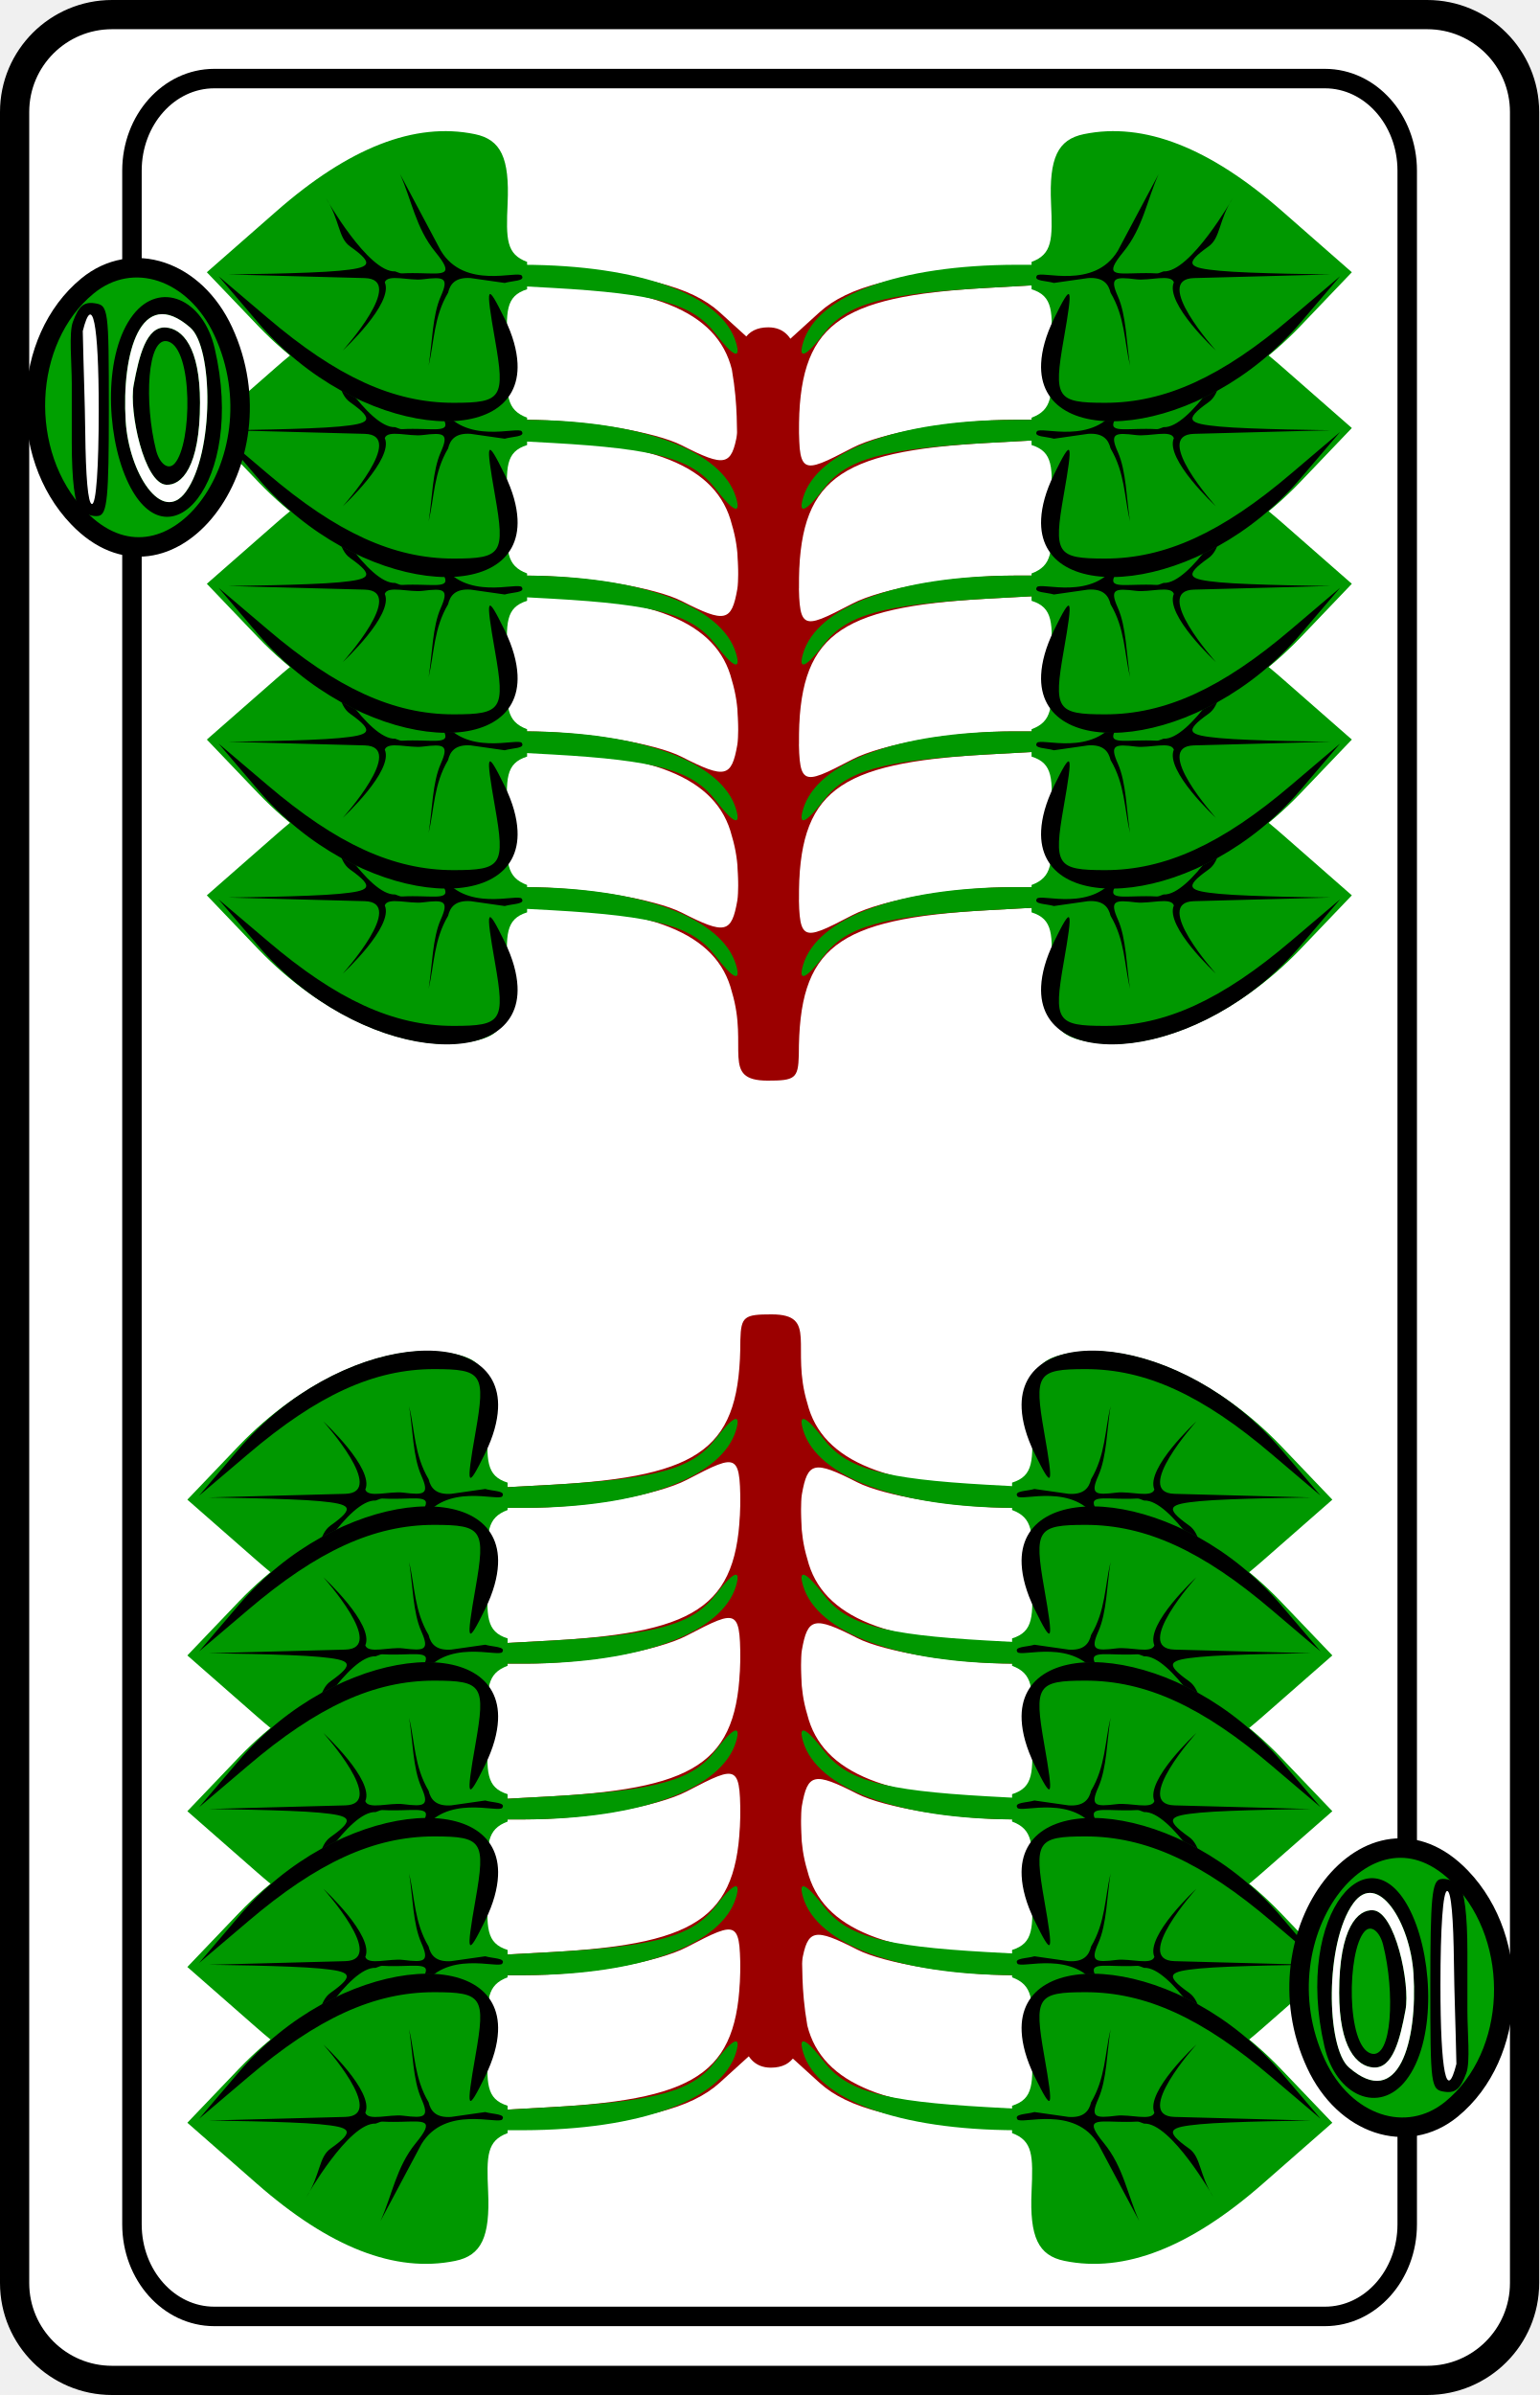
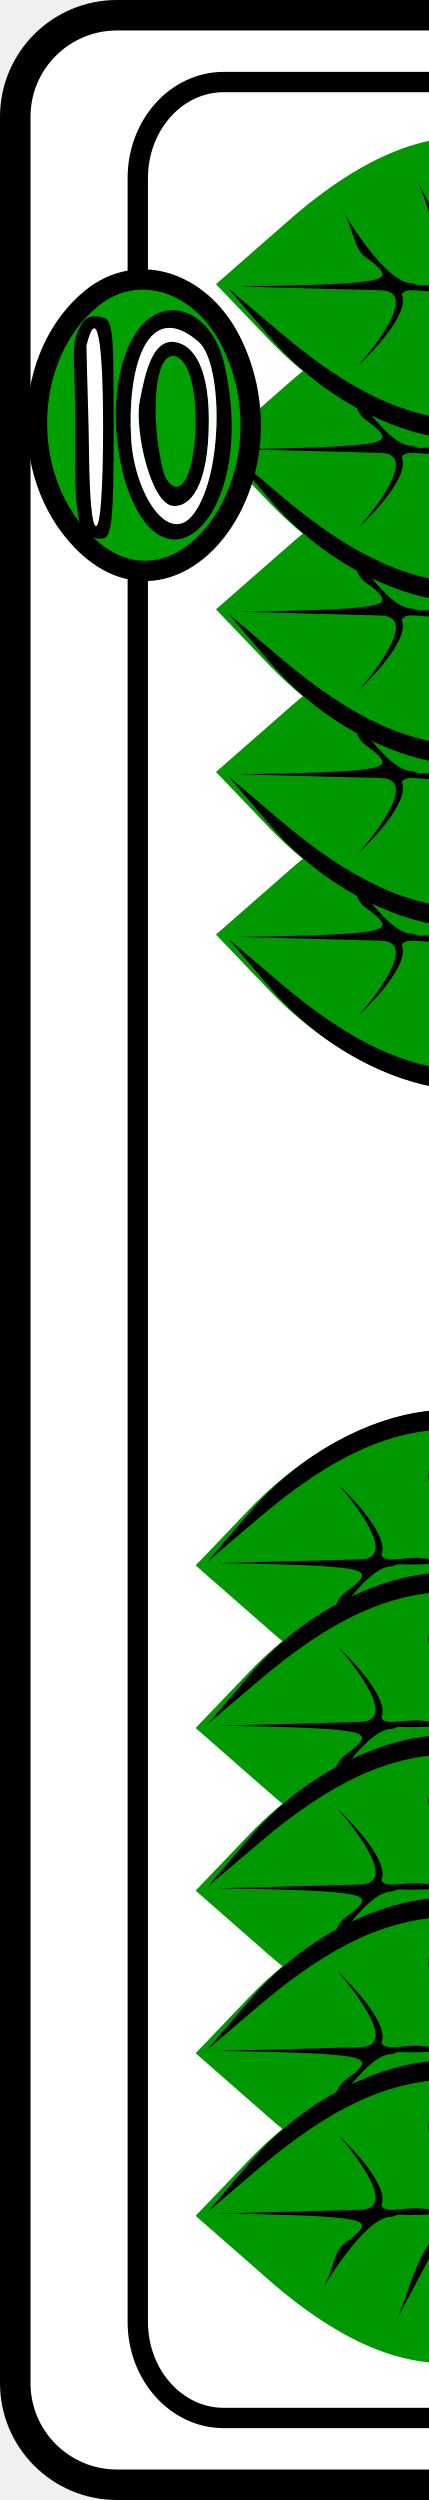
- <svg xmlns="http://www.w3.org/2000/svg" xmlns:xlink="http://www.w3.org/1999/xlink" version="1.1" width="180" height="280" viewBox="0 0 180 280" id="svg10047">
+ <svg xmlns="http://www.w3.org/2000/svg" xmlns:xlink="http://www.w3.org/1999/xlink" version="1.1" width="48" height="280" viewBox="0 0 48 280" id="svg10047">
  <defs id="defs3059">
    <g transform="translate(154,-27.40187)" id="even-top-support">
      <path d="m -155,31.312 -2.062,-1.875 c -1.479,-1.338 -4.047,-1.975 -8.906,-2.25 l -6.469,-0.375 0,1.188 5.094,0 c 6.773,0 10.149,1.359 10.906,4.375 0.684,3.962 -0.489,4.709 1.813,4.688 1.885,0 1.612,-0.137 1.625,-1.438 0,-5.547 1.884,-6.998 9.656,-7.438 l 6.656,-0.375 0,-1 -6.344,0.375 c -4.859,0.275 -7.427,0.912 -8.906,2.25 l -2.062,1.875 c -0.284,0.258 -0.576,0.386 -1,0 z" id="path17556-1-2-8" style="fill:#9b0000" />
      <path d="m -172.438,27 0,0.812 6.781,0.375 c 5.36,0.303 7.202,0.816 8.375,2.344 0.906,1.181 1.33,1.372 1.062,0.469 -0.723,-2.444 -4.912,-3.984 -10.938,-4 z m 30.594,0 c -6.025,0.016 -10.214,1.556 -10.938,4 -0.267,0.903 0.156,0.712 1.062,-0.469 1.173,-1.528 3.015,-2.041 8.375,-2.344 l 6.656,-0.375 0,-0.812 z" id="path17554-7-8-6" style="fill:#009800" />
    </g>
    <g transform="matrix(-1,0,0,-1,-54.7,125.7098)" id="sl">
      <path d="m -55.25,118.656 c -0.396,1.068 -1.149,1.083 -3,1 -2.333,-0.105 -3.286,0.34 -3.562,1.688 -0.631,3.081 0.69,6.454 3.969,10.188 l 3.125,3.562 2.781,-2.656 c 3.332,-3.192 5.235,-7.386 4.781,-10.594 -0.276,-1.949 -0.893,-2.31 -3.594,-2.188 -1.956,0.089 -2.743,0.116 -3.094,-1 l -1.406,0 z" id="path5833" style="fill:#009800" />
      <path d="m 1.812,-6.781 -2.344,2 C -6.56,0.32 -7.223,8.79 -2.656,8.562 -2.004,8.53 -1.24,8.329 -0.375,7.906 c 1.907,-0.932 1.761,-0.995 -1.062,-0.5 -3.002,0.526 -3.25,0.361 -3.25,-2.125 0,-3.079 1.327,-5.987 4.375,-9.562 l 2.125,-2.5 z M 1.906,-6.312 1.719,0.719 C 1.661,2.892 -2,-0.406 -2,-0.406 -2,-0.406 0.421,2.22 1.5,1.75 1.944,1.895 1.571,2.999 1.656,3.688 1.792,4.788 1.751,5.056 0.781,4.625 -0.188,4.194 -1.585,4.189 -2.781,4 c 1.251,0.295 2.499,0.259 3.75,1 0.436,0.102 0.805,0.367 0.75,1.156 l -0.25,1.75 c 0.118,0.398 0.089,1.065 0.375,0.875 C 2.13,8.591 1.093,5.848 3.125,4.625 L 7.062,2.531 c -1.326,0.6 -2.761,0.8 -4,1.812 C 1.824,5.357 1.941,4.779 1.969,3.562 1.996,2.346 1.886,2.759 2.062,2.281 1.997,0.901 5.836,-1.283 5.844,-1.281 c -1.151,0.738 -2.06,0.629 -2.5,1.25 -0.939,1.324 -1.1,1.007 -1.25,-0.562 C 1.944,-2.163 1.906,-6.312 1.906,-6.312 z" transform="matrix(-1,0,0,-1,-52.7,127.7098)" id="path17552-0" style="fill:#000000" />
    </g>
    <g transform="translate(54,-36.4391)" id="green-middle">
      <path d="M -56.156,36.688 C -56.452,38.37 -56.78,38.448 -59,37.312 -60.375,36.609 -63.994,36.008 -67.031,36 l -5.5,0 0,1 5.188,0 c 6.773,0 10.149,1.359 10.906,4.375 0.868,2.869 -0.574,4.555 1.828,4.562 1.406,0 1.578,-0.101 1.609,-1.312 0,-5.547 1.884,-6.998 9.656,-7.438 l 6.875,-0.375 0,-0.812 -5.5,0 c -3.038,0.003 -6.769,0.649 -8.281,1.438 -2.73,1.424 -2.75,1.414 -2.75,-1.812 0.102,-2.083 0.143,-4.376 -1.568,-4.376 -2.396,0 -1.289,3.593 -1.589,5.439 z" id="rect6106-4" style="color:#000000;fill:#9b0000;fill-opacity:1;fill-rule:nonzero;stroke:#000000;stroke-width:0;stroke-linecap:butt;stroke-linejoin:miter;stroke-miterlimit:4;stroke-opacity:1;stroke-dasharray:none;stroke-dashoffset:0;marker:none;visibility:visible;display:inline;overflow:visible;enable-background:accumulate" />
      <path d="m -72.531,36 0,0.812 6.875,0.375 c 5.36,0.303 7.202,0.816 8.375,2.344 0.906,1.181 1.33,1.372 1.062,0.469 -0.719,-2.429 -4.9,-3.984 -10.812,-4 z m 30.562,0 c -5.913,0.016 -10.094,1.571 -10.812,4 -0.267,0.903 0.156,0.712 1.062,-0.469 1.173,-1.528 3.015,-2.041 8.375,-2.344 l 6.875,-0.375 0,-0.812 z" id="rect6106" style="color:#000000;fill:#009800;fill-opacity:1;fill-rule:nonzero;stroke:#000000;stroke-width:0;stroke-linecap:butt;stroke-linejoin:miter;stroke-miterlimit:4;stroke-opacity:1;stroke-dasharray:none;stroke-dashoffset:0;marker:none;visibility:visible;display:inline;overflow:visible;enable-background:accumulate" />
    </g>
    <g id="indicator-background">
      <path d="M 4.984,32.578 C 1.871,29.325 2.109,23.445 5.466,20.686 c 2.299,-1.889 5.511,-0.817 6.967,2.325 3.119,6.731 -2.839,14.384 -7.448,9.568 z" id="path6341-2" style="stroke:#000000" />
    </g>
    <g transform="matrix(0.3459409,0,0,0.3459409,-185.6502,-104.4673)" id="letter-10">
      <path d="m 551.35,394.975 c -0.784,-0.784 -1.229,-4.382 -1.229,-9.934 l 0,-8.705 c 0,-3.142 -0.455,-7.563 0.163,-9.229 0.854,-2.3 1.594,-2.995 3.203,-2.766 2.073,0.296 2.133,0.744 2.133,15.791 0,13.065 -0.238,15.532 -1.521,15.779 -0.836,0.161 -2.074,-0.26 -2.75,-0.936 z" id="path6265" style="fill:#000000" />
      <path d="m 558.264,390.504 c -3.123,-7.041 -3.394,-18.835 0.955,-24.442 3.959,-5.104 10.383,-2.428 12.109,4.995 4.656,20.027 -7.082,32.932 -13.064,19.447 z m 8.79,1.811 c 4.224,-5.823 4.05,-21.395 0.647,-24.359 -7.368,-6.416 -10.209,3.826 -9.582,13.897 0.475,7.645 5.357,15.396 8.936,10.463 z m -2.951,-1.03 c -3.249,-0.235 -5.522,-10.893 -4.798,-14.807 0.811,-4.386 1.887,-8.727 4.767,-8.533 2.45,0.164 5.075,2.88 5.075,11.133 0,9.679 -2.781,12.371 -5.045,12.208 z m 1.278,-3.147 c 2.613,-2.904 2.738,-17.011 -0.962,-18.12 -3.15,-0.944 -3.568,9.15 -1.787,16.163 0.484,1.904 1.763,3.052 2.749,1.956 z" id="path6257-9" style="fill:#000000" />
      <path d="m 564.103,391.285 c -3.249,-0.235 -5.522,-10.893 -4.798,-14.807 0.811,-4.386 1.887,-8.727 4.767,-8.533 2.45,0.164 5.075,2.88 5.075,11.133 0,9.679 -2.781,12.371 -5.045,12.208 z m 2.951,1.03 c 4.224,-5.823 4.05,-21.395 0.647,-24.359 -7.368,-6.416 -10.209,3.826 -9.582,13.897 0.475,7.645 5.357,15.396 8.936,10.463 z m -12.934,-12.169 c 0,-12.889 -0.922,-17.432 -2.368,-11.671 0.123,5.95 0.316,10.415 0.368,15.064 0.071,6.404 0.396,10.607 1,10.607 0.619,0 1,-5.333 1,-14 z" id="path6520" style="fill:#ffffff" />
    </g>
    <g id="cf">
      <path d="m 78.25,117.25 c 0,2.762 -2.238,5 -5,5 H 5.75 c -2.761,0 -5,-2.238 -5,-5 V 5.75 c 0,-2.762 2.239,-5 5,-5 h 67.5 c 2.762,0 5,2.238 5,5 v 111.5 z" id="path8383" style="fill:#ffffff;stroke:#000000;stroke-width:1.5" />
      <path d="m 72.227,114.234 c 0,2.613 -1.89,4.73 -4.223,4.73 H 10.996 c -2.332,0 -4.223,-2.117 -4.223,-4.73 V 8.766 c 0,-2.613 1.891,-4.73 4.223,-4.73 h 57.008 c 2.333,0 4.223,2.117 4.223,4.73 V 114.234 z" id="path10068" style="fill:#ffffff;stroke:#000000;stroke-width:1" />
    </g>
    <g id="green-middle-spade">
      <use id="green-middle-spade-support" x="0" y="0" width="1027" height="615" xlink:href="#green-middle" />
      <use transform="matrix(0,-1,-1,0,20,0)" id="green-middle-spade-right" x="0" y="0" width="1027" height="615" xlink:href="#sl" />
      <use transform="matrix(0,-1,1,0,-20,0)" id="green-middle-spade-left" x="0" y="0" width="1027" height="615" xlink:href="#sl" />
    </g>
    <g id="even-top-spade">
      <use id="even-top-spade-support" x="0" y="0" width="1027" height="615" xlink:href="#even-top-support" />
      <use transform="matrix(0,-1,-1,0,20,0)" id="even-top-spade-right" x="0" y="0" width="1027" height="615" xlink:href="#sl" />
      <use transform="matrix(0,-1,1,0,-20,0)" id="even-top-spade-left" x="0" y="0" width="1027" height="615" xlink:href="#sl" />
    </g>
    <g transform="translate(-0.975,-6)" id="it10">
      <use id="use8679" x="0" y="0" width="1027" height="615" xlink:href="#indicator-background" />
      <use id="use8681" x="0" y="0" width="1027" height="615" xlink:href="#letter-10" />
    </g>
    <g id="ib10">
      <use transform="matrix(-1,0,0,-1,79,123)" id="use8726" x="0" y="0" width="1027" height="615" xlink:href="#it10" />
    </g>
    <g id="10_spade">
      <use id="use11280" x="711" y="369" width="1027" height="615" xlink:href="#cf" />
      <use transform="translate(751,415)" id="use9909" x="0" y="0" width="1027" height="615" xlink:href="#green-middle-spade" />
      <use transform="translate(751,407)" id="use9911" x="0" y="0" width="1027" height="615" xlink:href="#green-middle-spade" />
      <use transform="translate(751,399)" id="use9913" x="0" y="0" width="1027" height="615" xlink:href="#green-middle-spade" />
      <use transform="translate(751,391)" id="use9915" x="0" y="0" width="1027" height="615" xlink:href="#green-middle-spade" />
      <use transform="translate(751,383)" id="use9917" x="0" y="0" width="1027" height="615" xlink:href="#even-top-spade" />
      <use transform="matrix(-1,0,0,-1,750,446)" id="use9919" x="0" y="0" width="1027" height="615" xlink:href="#green-middle-spade" />
      <use transform="matrix(-1,0,0,-1,750,454)" id="use9921" x="0" y="0" width="1027" height="615" xlink:href="#green-middle-spade" />
      <use transform="matrix(-1,0,0,-1,750,462)" id="use9923" x="0" y="0" width="1027" height="615" xlink:href="#green-middle-spade" />
      <use transform="matrix(-1,0,0,-1,750,470)" id="use9925" x="0" y="0" width="1027" height="615" xlink:href="#green-middle-spade" />
      <use transform="matrix(-1,0,0,-1,750,478)" id="use9927" x="0" y="0" width="1027" height="615" xlink:href="#even-top-spade" />
      <use id="use9929" style="fill:#00a000" x="711" y="369" width="1027" height="615" xlink:href="#it10" />
      <use id="use9931" style="fill:#00a000" x="711" y="369" width="1027" height="615" xlink:href="#ib10" />
    </g>
  </defs>
  <use xlink:href="#10_spade" transform="scale(180,280)scale(0.01265823, 0.008130081)translate(-711,-369)" />
</svg>
